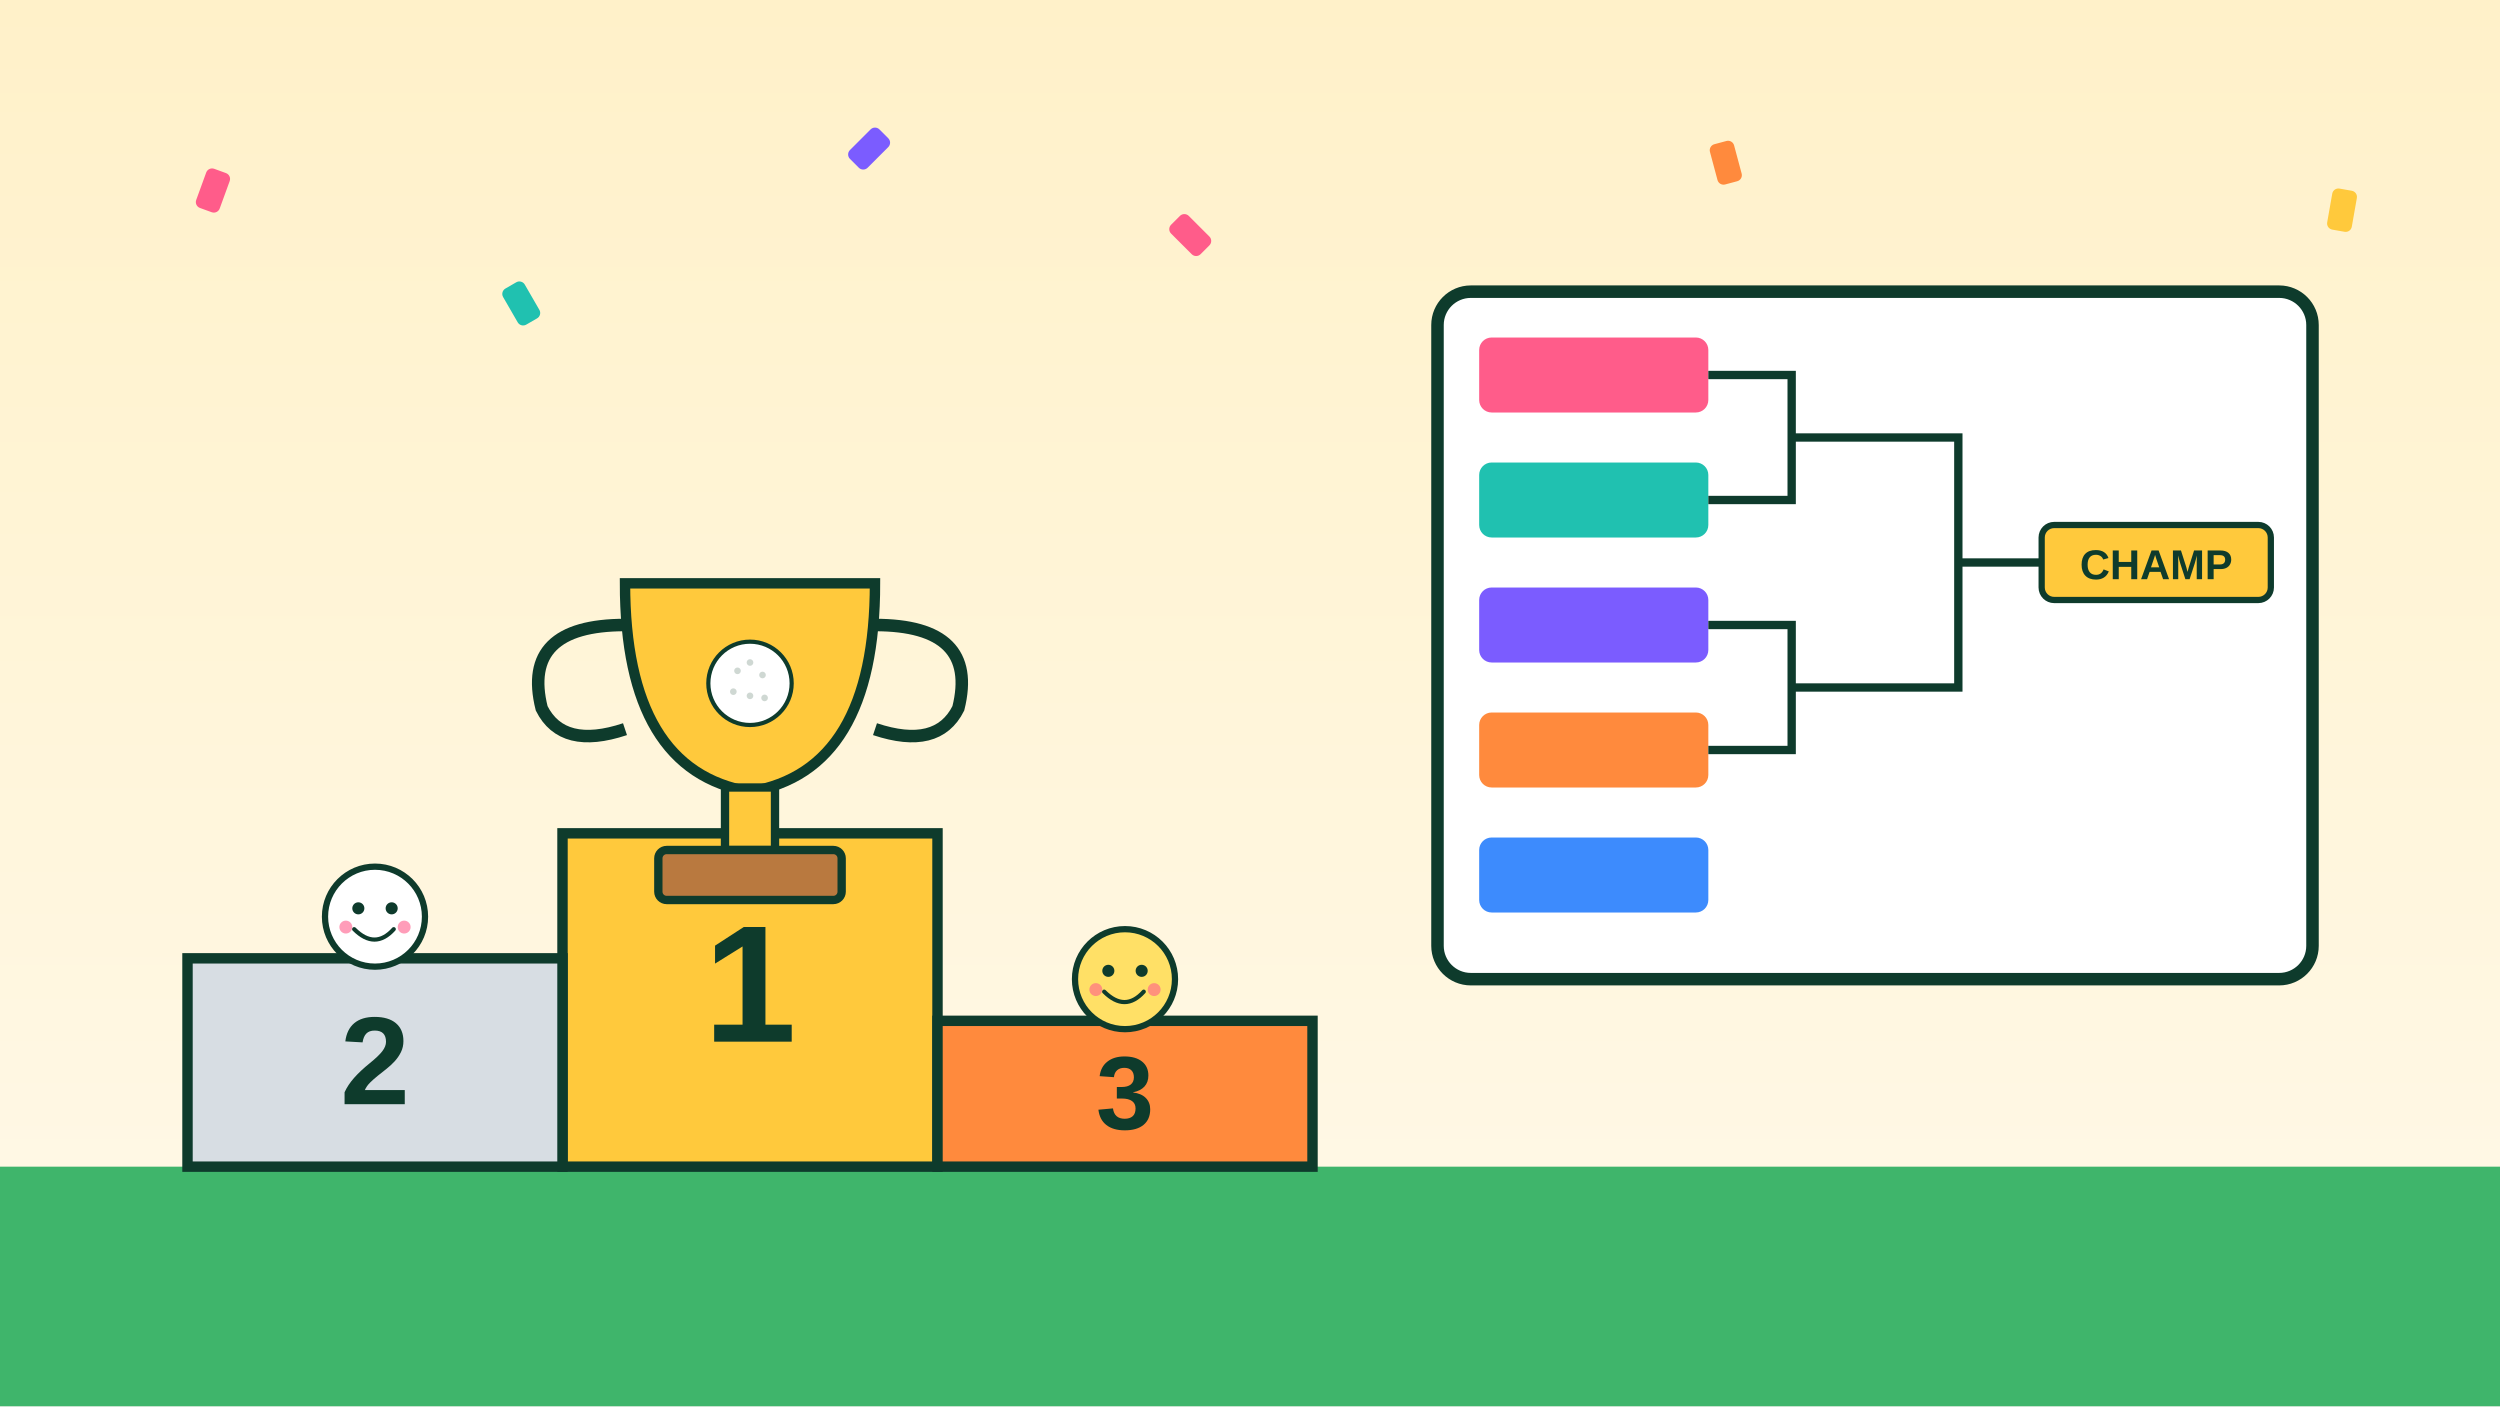
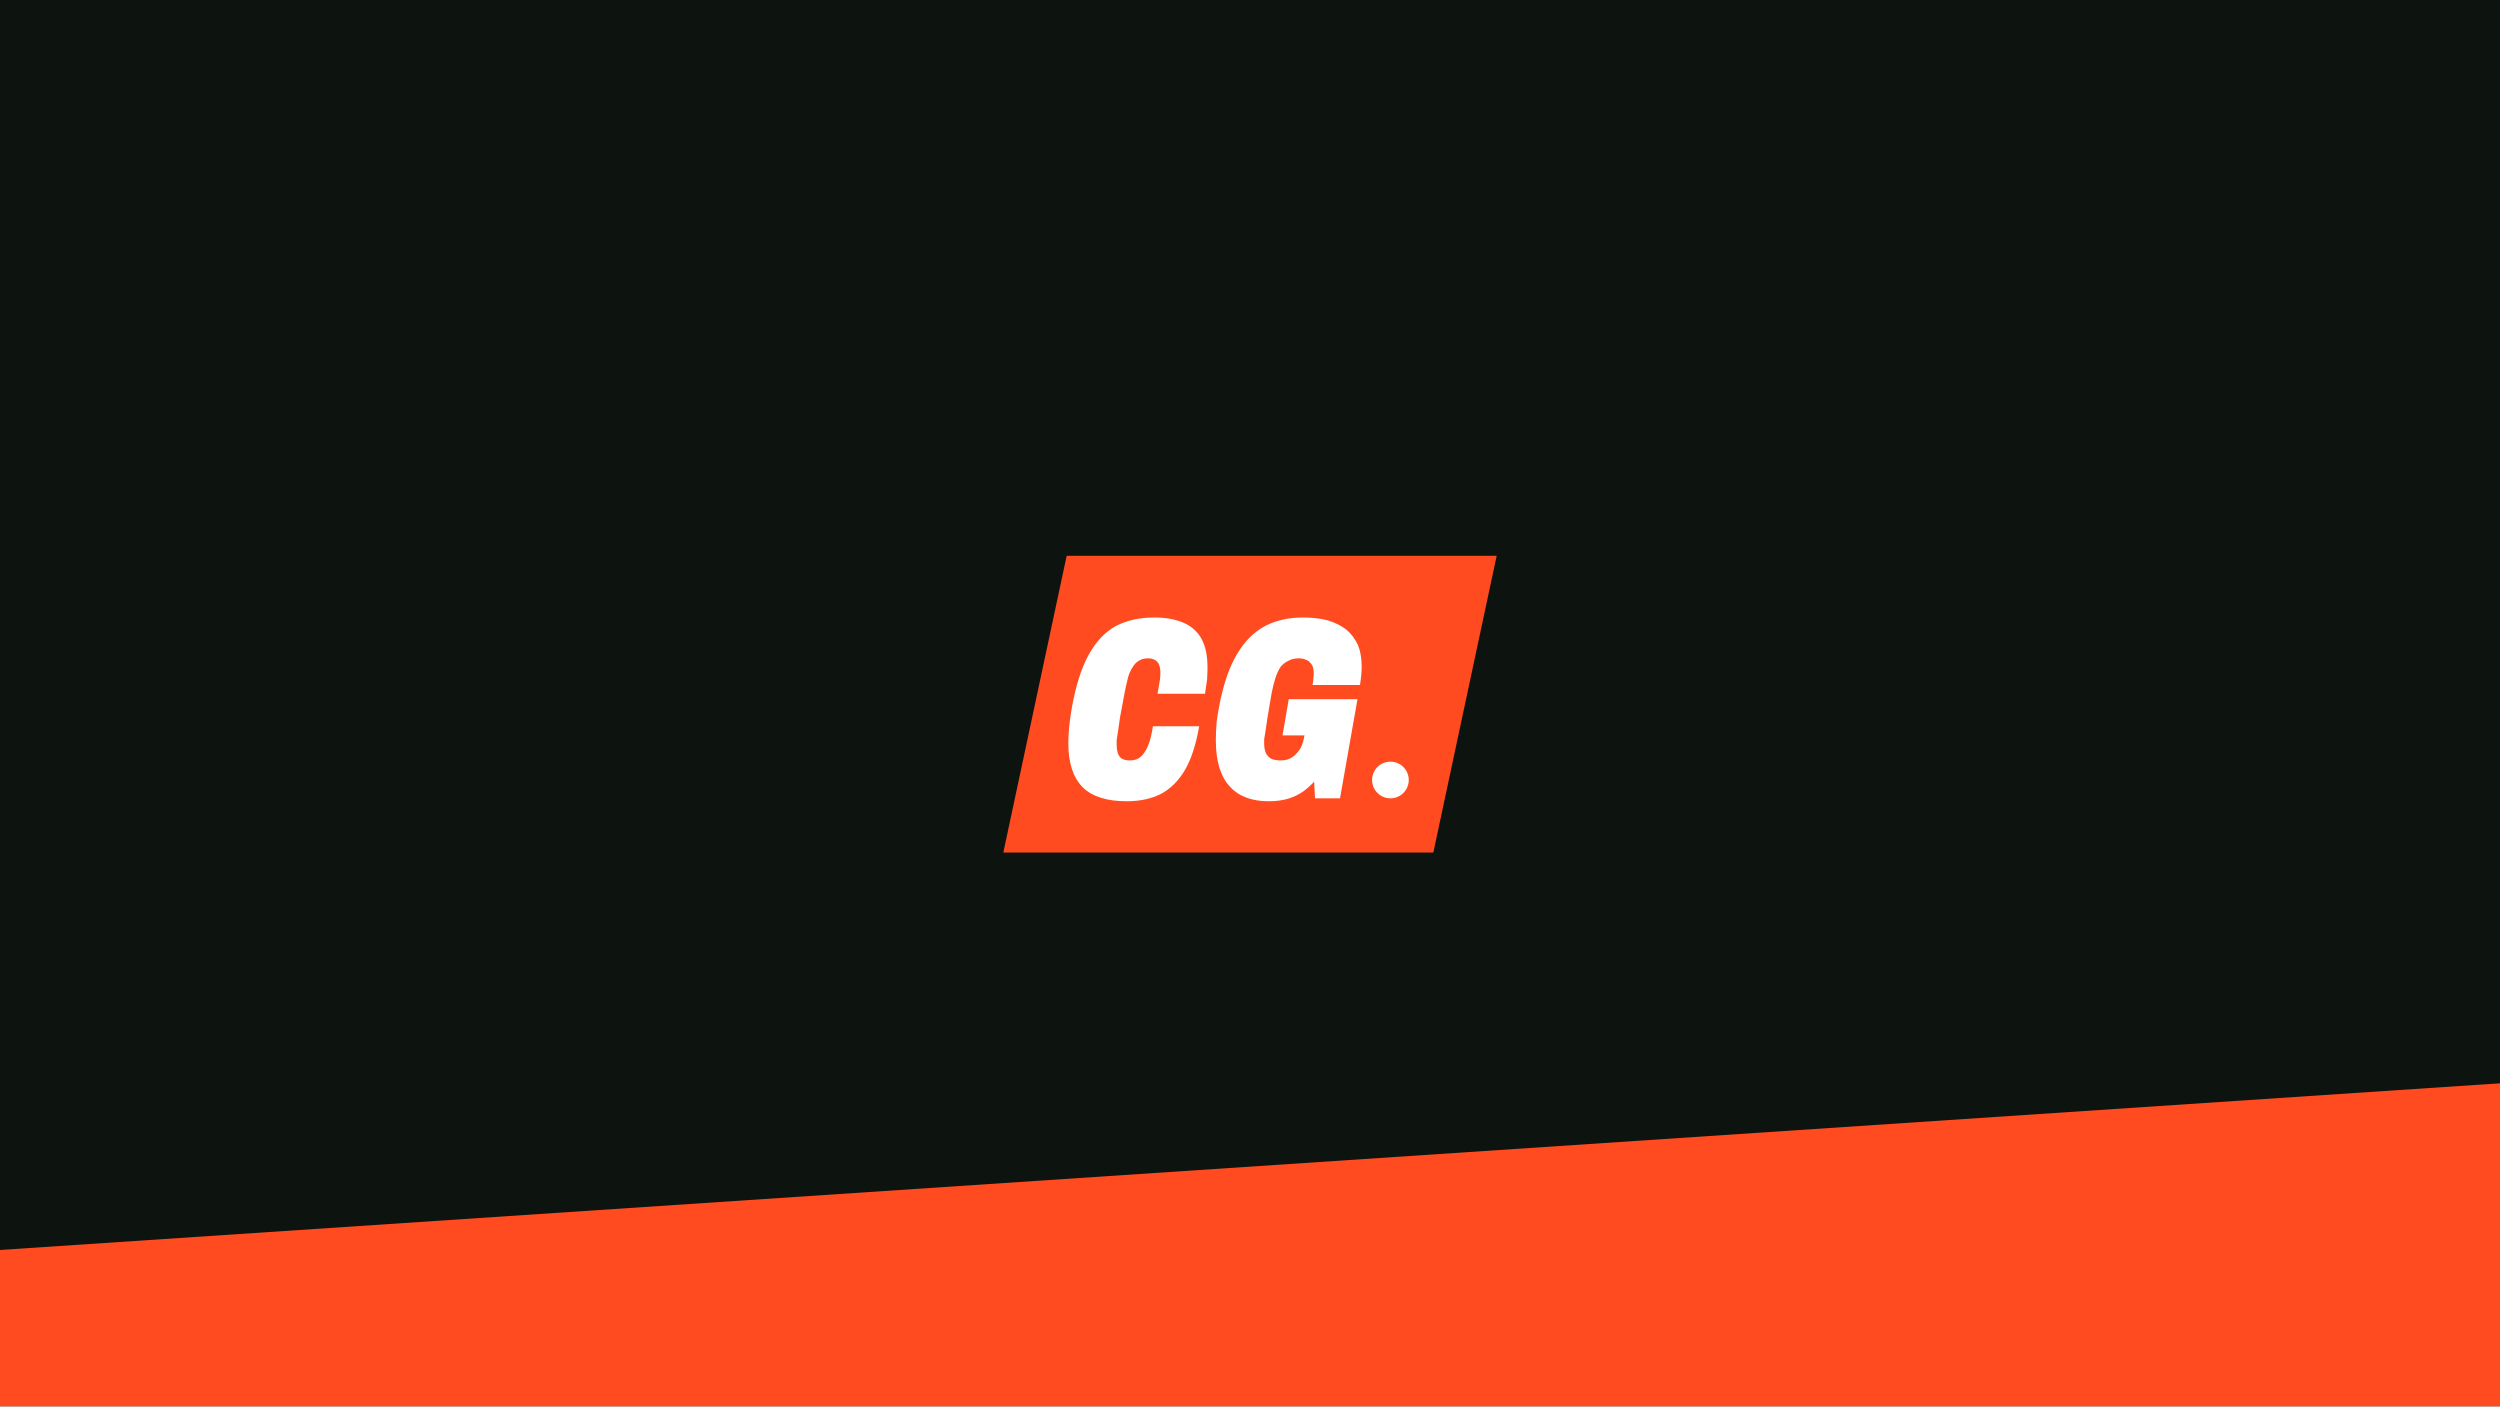
- <svg xmlns="http://www.w3.org/2000/svg" viewBox="0 0 1200 675" role="img" aria-labelledby="tournament-t">
-   <defs>
-     <linearGradient id="sk" x1="0" y1="0" x2="0" y2="1">
-       <stop offset="0" stop-color="#fff1c9" />
-       <stop offset="1" stop-color="#fff9ea" />
-     </linearGradient>
-   </defs>
-   <rect width="1200" height="675" fill="url(#sk)" />
-   <rect x="100" y="80" width="12" height="20" rx="3" fill="#ff5c8a" transform="rotate(20 100 80)" />
-   <rect x="240" y="140" width="12" height="20" rx="3" fill="#20c1b0" transform="rotate(-30 240 140)" />
-   <rect x="420" y="60" width="12" height="20" rx="3" fill="#7b5cff" transform="rotate(45 420 60)" />
-   <rect x="820" y="70" width="12" height="20" rx="3" fill="#ff8a3d" transform="rotate(-15 820 70)" />
-   <rect x="980" y="150" width="12" height="20" rx="3" fill="#ff5c8a" transform="rotate(60 980 150)" />
-   <rect x="1120" y="90" width="12" height="20" rx="3" fill="#ffc93c" transform="rotate(10 1120 90)" />
-   <rect x="700" y="160" width="12" height="20" rx="3" fill="#20c1b0" transform="rotate(30 700 160)" />
-   <rect x="560" y="110" width="12" height="20" rx="3" fill="#ff5c8a" transform="rotate(-45 560 110)" />
-   <rect x="0" y="560" width="1200" height="115" fill="#3fb56b" />
-   <g transform="translate(360 560)">
-     <rect x="-90" y="-160" width="180" height="160" fill="#ffc93c" stroke="#0e3b2c" stroke-width="5" />
-     <text x="0" y="-60" text-anchor="middle" font-family="Arial Rounded MT Bold,Arial" font-weight="700" font-size="80" fill="#0e3b2c">1</text>
-     <rect x="-270" y="-100" width="180" height="100" fill="#d7dde3" stroke="#0e3b2c" stroke-width="5" />
-     <text x="-180" y="-30" text-anchor="middle" font-family="Arial" font-weight="700" font-size="60" fill="#0e3b2c">2</text>
-     <rect x="90" y="-70" width="180" height="70" fill="#ff8a3d" stroke="#0e3b2c" stroke-width="5" />
-     <text x="180" y="-18" text-anchor="middle" font-family="Arial" font-weight="700" font-size="50" fill="#0e3b2c">3</text>
-   </g>
-   <g transform="translate(360 400)">
-     <path d="M-60 -120 h120 q0 90 -60 100 q-60 -10 -60 -100z" fill="#ffc93c" stroke="#0e3b2c" stroke-width="5" />
-     <path d="M-60 -100 q-50 0 -40 40 q10 20 40 10" fill="none" stroke="#0e3b2c" stroke-width="6" />
-     <path d="M60 -100 q50 0 40 40 q-10 20 -40 10" fill="none" stroke="#0e3b2c" stroke-width="6" />
-     <rect x="-12" y="-22" width="24" height="30" fill="#ffc93c" stroke="#0e3b2c" stroke-width="4" />
-     <rect x="-44" y="8" width="88" height="24" rx="4" fill="#b9793f" stroke="#0e3b2c" stroke-width="4" />
-     <circle cx="0" cy="-72" r="20" fill="#fff" stroke="#0e3b2c" stroke-width="2" />
-     <circle cx="-6" cy="-78" r="1.6" fill="#cfd8d3" />
-     <circle cx="6" cy="-76" r="1.6" fill="#cfd8d3" />
-     <circle cx="0" cy="-66" r="1.6" fill="#cfd8d3" />
-     <circle cx="-8" cy="-68" r="1.6" fill="#cfd8d3" />
-     <circle cx="7" cy="-65" r="1.6" fill="#cfd8d3" />
-     <circle cx="0" cy="-82" r="1.6" fill="#cfd8d3" />
-   </g>
-   <circle cx="180" cy="440" r="24" fill="#fff" stroke="#0e3b2c" stroke-width="3" />
-   <circle cx="172" cy="436" r="2.9" fill="#0e3b2c" />
-   <circle cx="188" cy="436" r="2.9" fill="#0e3b2c" />
-   <path d="M170 446 q10 10 19 0" stroke="#0e3b2c" stroke-width="2" fill="none" stroke-linecap="round" />
-   <circle cx="166" cy="445" r="3.1" fill="#ff5c8a" opacity=".6" />
-   <circle cx="194" cy="445" r="3.1" fill="#ff5c8a" opacity=".6" />
-   <circle cx="540" cy="470" r="24" fill="#ffe066" stroke="#0e3b2c" stroke-width="3" />
-   <circle cx="532" cy="466" r="2.9" fill="#0e3b2c" />
-   <circle cx="548" cy="466" r="2.9" fill="#0e3b2c" />
-   <path d="M530 476 q10 10 19 0" stroke="#0e3b2c" stroke-width="2" fill="none" stroke-linecap="round" />
-   <circle cx="526" cy="475" r="3.1" fill="#ff5c8a" opacity=".6" />
-   <circle cx="554" cy="475" r="3.1" fill="#ff5c8a" opacity=".6" />
-   <g transform="translate(900 330)">
-     <rect x="-210" y="-190" width="420" height="330" rx="16" fill="#fff" stroke="#0e3b2c" stroke-width="6" />
-     <rect x="-190" y="-168" width="110" height="36" rx="6" fill="#ff5c8a" />
-     <rect x="-190" y="-108" width="110" height="36" rx="6" fill="#20c1b0" />
-     <rect x="-190" y="-48" width="110" height="36" rx="6" fill="#7b5cff" />
-     <rect x="-190" y="12" width="110" height="36" rx="6" fill="#ff8a3d" />
-     <rect x="-190" y="72" width="110" height="36" rx="6" fill="#3d8bfd" />
-     <path d="M-80 -150 h40 v60 h-40 M-40 -120 h40" stroke="#0e3b2c" stroke-width="4" fill="none" />
-     <path d="M-80 -30 h40 v60 h-40 M-40 0 h40" stroke="#0e3b2c" stroke-width="4" fill="none" />
-     <path d="M0 -120 h40 v120 h-40 M40 -60 h40" stroke="#0e3b2c" stroke-width="4" fill="none" />
-     <rect x="80" y="-78" width="110" height="36" rx="6" fill="#ffc93c" stroke="#0e3b2c" stroke-width="3" />
-     <text x="135" y="-52" text-anchor="middle" font-family="Arial" font-weight="700" font-size="20" fill="#0e3b2c">CHAMP</text>
+ <svg xmlns="http://www.w3.org/2000/svg" viewBox="0 0 1200 675" width="1200" height="675" role="img" aria-label="Crazy Golf Game">
+   <rect width="1200" height="675" fill="#0D1410" />
+   <path d="M0 600 L1200 520 V675 H0Z" fill="#FF4B1F" />
+   <g transform="translate(472 210) scale(2)">
+     <path d="M20.0 28.4H123.2L108.0 99.6H4.8Z" fill="#FF4B1F" />
+     <g transform="translate(18.3 86.6)">
+       <path d="M16.1 0.7Q8.9 0.7 5.5 -2.7Q2.1 -6.2 2.1 -13.2Q2.1 -15.1 2.3 -17.1Q2.5 -19.2 2.9 -21.5Q4.3 -29.5 6.9 -34.3Q9.5 -39.1 13.4 -41.3Q17.4 -43.4 22.7 -43.4Q26.7 -43.4 29.6 -42.2Q32.5 -41 34 -38.4Q35.5 -35.7 35.5 -31.5Q35.5 -30.1 35.4 -28.5Q35.2 -26.9 34.9 -25.1H23.5Q23.8 -26.6 24 -27.9Q24.2 -29.1 24.2 -30Q24.2 -31.2 23.9 -32Q23.6 -32.8 22.9 -33.2Q22.2 -33.6 21.2 -33.6Q19.9 -33.6 19 -33Q18.1 -32.5 17.5 -31.4Q16.8 -30.4 16.4 -28.9Q16 -27.3 15.6 -25.3Q14.9 -21.6 14.5 -19.4Q14.2 -17.1 14 -15.9Q13.8 -14.6 13.7 -14Q13.7 -13.3 13.7 -12.9Q13.7 -11.7 14 -10.8Q14.3 -9.9 15 -9.5Q15.7 -9.1 16.9 -9.1Q18.5 -9.1 19.5 -10Q20.6 -11 21.3 -12.8Q22 -14.6 22.4 -17.3H33.5Q32.4 -10.9 30.2 -7Q27.9 -3 24.4 -1.1Q20.9 0.7 16.1 0.7Z M50.2 0.7Q44 0.7 40.8 -2.9Q37.5 -6.5 37.5 -13.9Q37.5 -16 37.7 -18.4Q38 -20.7 38.5 -23.1Q40 -30.4 42.7 -34.8Q45.4 -39.3 49.4 -41.4Q53.3 -43.4 58.4 -43.4Q61.8 -43.4 64.4 -42.7Q67 -41.9 68.8 -40.5Q70.6 -39 71.6 -36.8Q72.5 -34.6 72.5 -31.7Q72.5 -30.7 72.4 -29.6Q72.3 -28.5 72.1 -27.2H60.7Q60.9 -28 60.9 -28.7Q61 -29.4 61 -30Q61 -30.8 60.8 -31.5Q60.6 -32.1 60.1 -32.6Q59.7 -33.1 59 -33.3Q58.3 -33.6 57.4 -33.6Q55.9 -33.6 54.9 -33Q53.8 -32.5 53 -31.5Q52.3 -30.4 51.8 -28.9Q51.3 -27.3 50.9 -25.3Q50.3 -21.6 49.9 -19.4Q49.6 -17.2 49.4 -16Q49.2 -14.8 49.1 -14.2Q49.1 -13.6 49.1 -13.2Q49.1 -11.8 49.5 -10.9Q49.9 -10 50.8 -9.5Q51.7 -9.1 53.1 -9.1Q54.7 -9.1 55.9 -9.9Q57 -10.7 57.8 -12Q58.5 -13.3 58.7 -14.8L58.8 -15.1H53.5L55 -23.8H71.5L67.3 0H61.3L61.1 -4Q59.9 -2.7 58.4 -1.6Q56.8 -0.5 54.8 0.1Q52.8 0.7 50.2 0.7Z" fill="#FFFFFF" />
+     </g>
+     <circle cx="97.7" cy="82.2" r="4.4" fill="#FFFFFF" />
  </g>
</svg>
